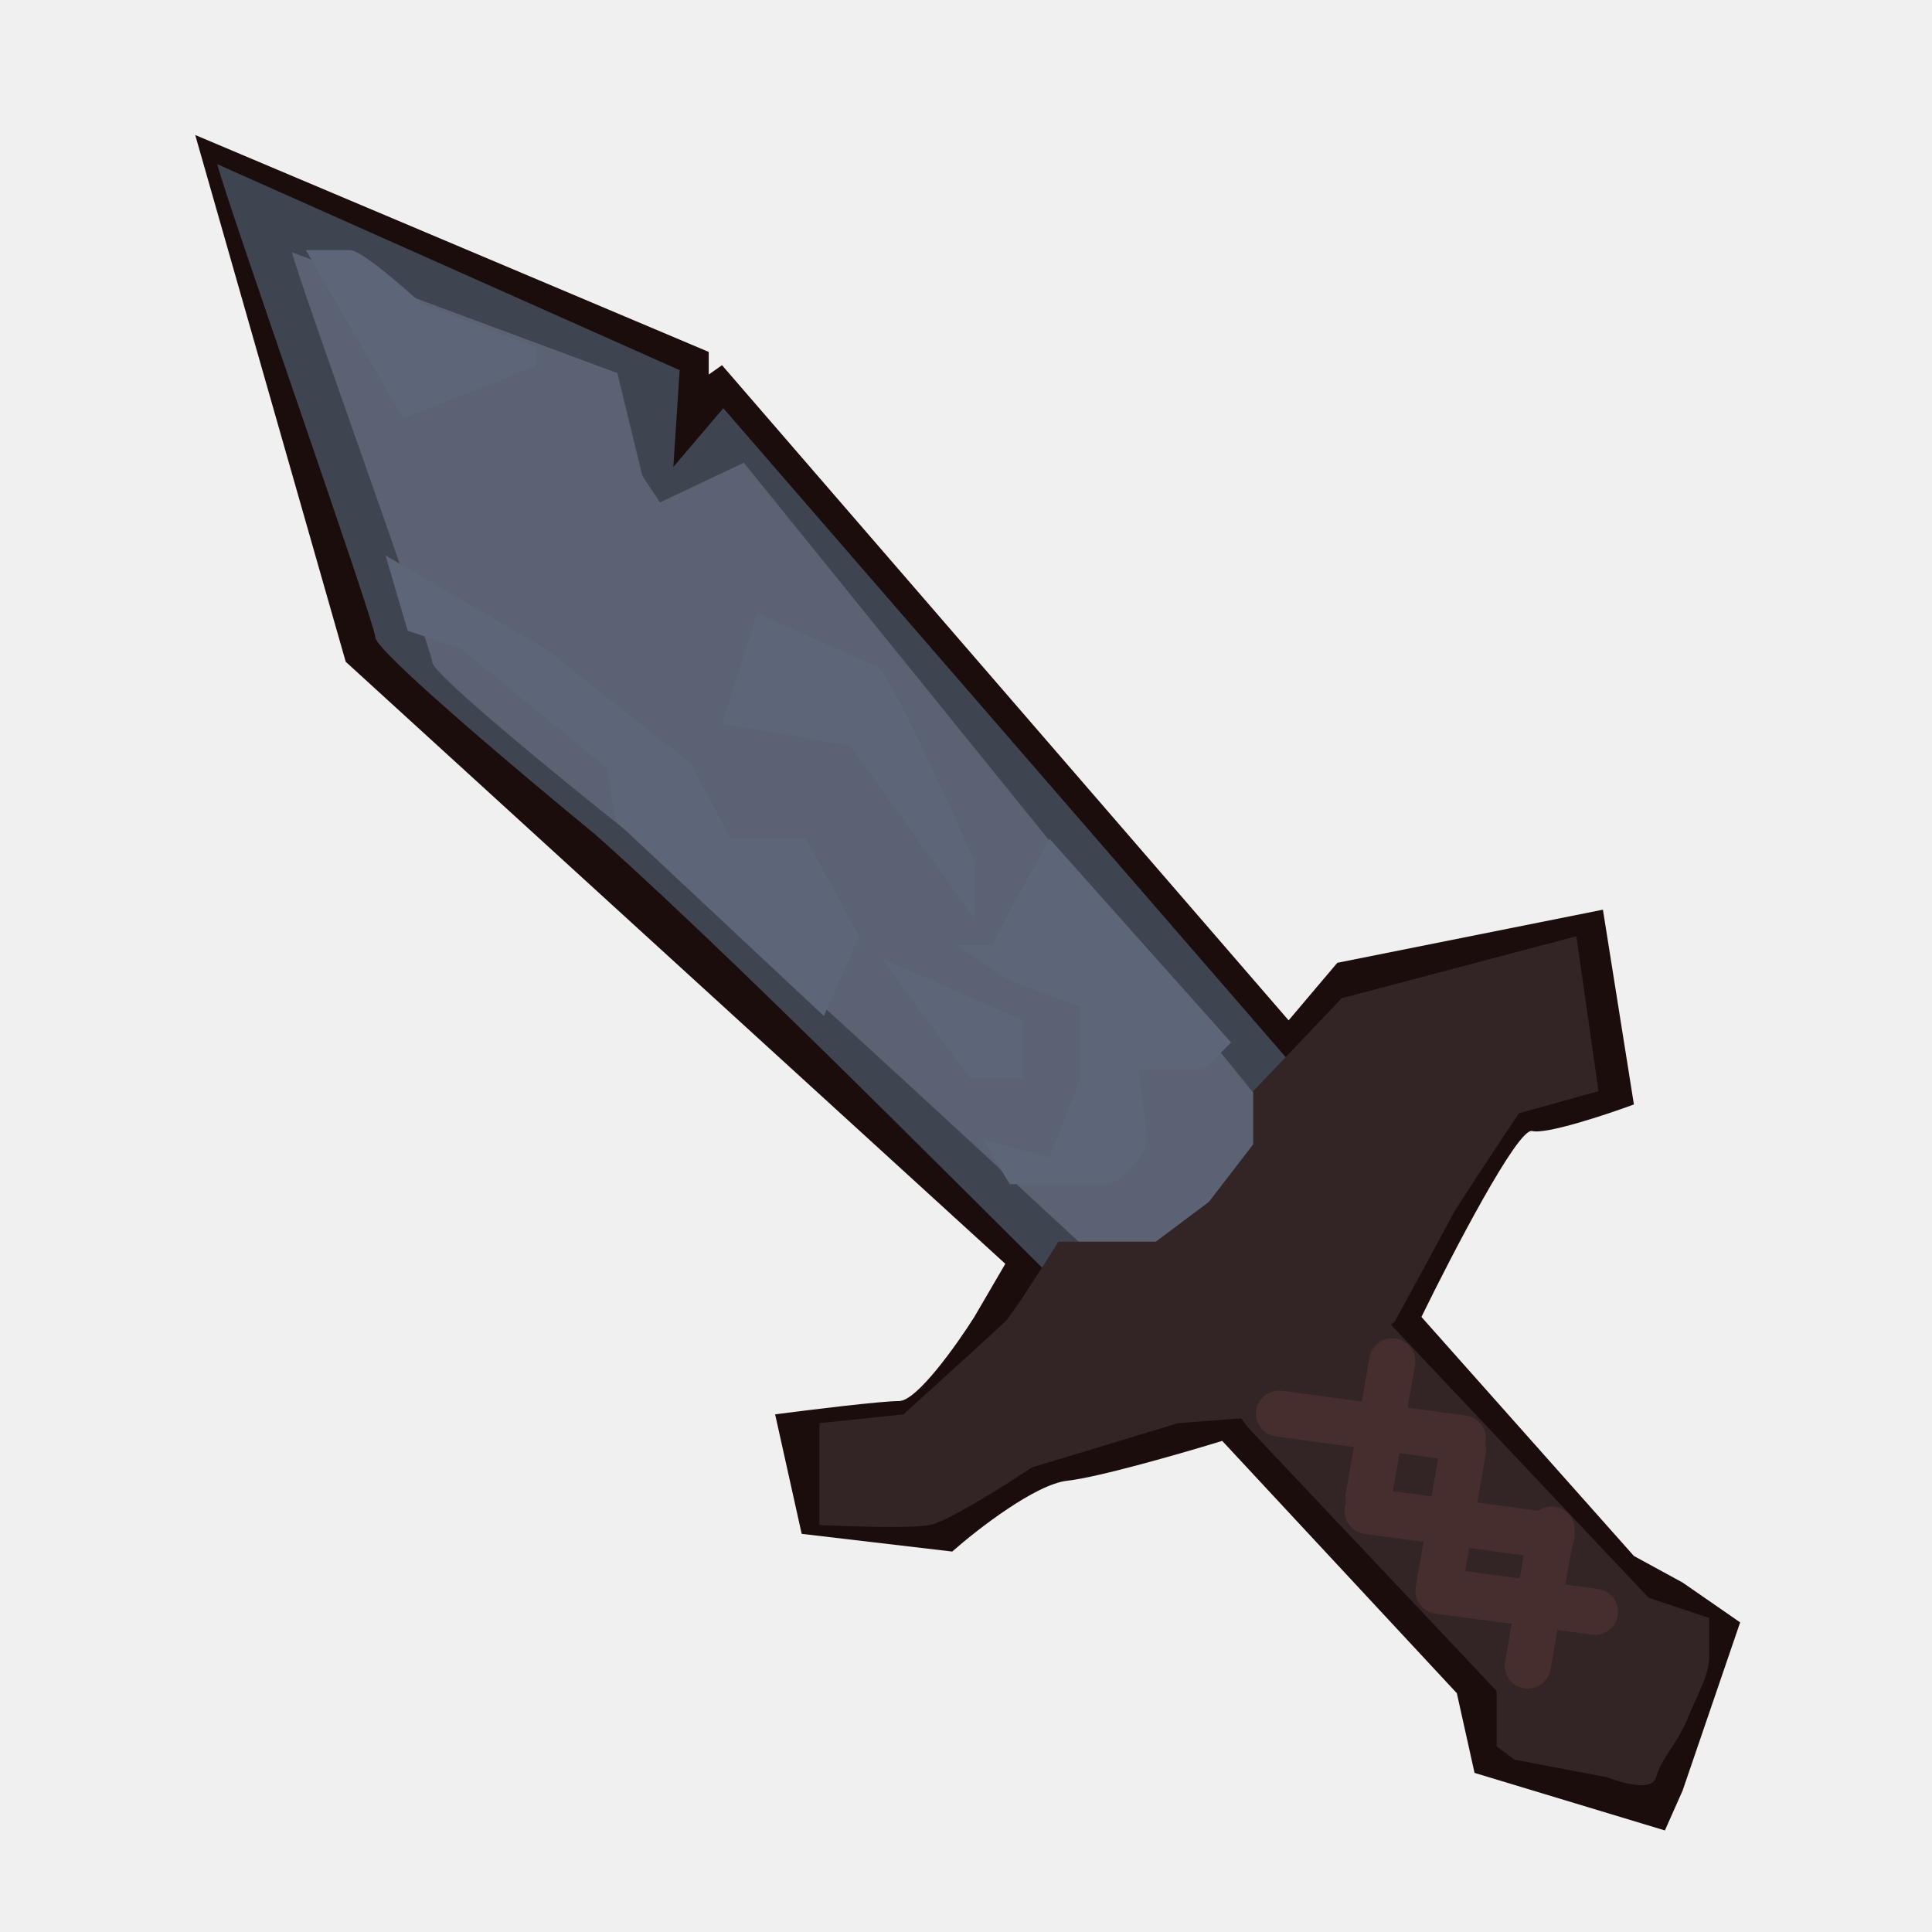
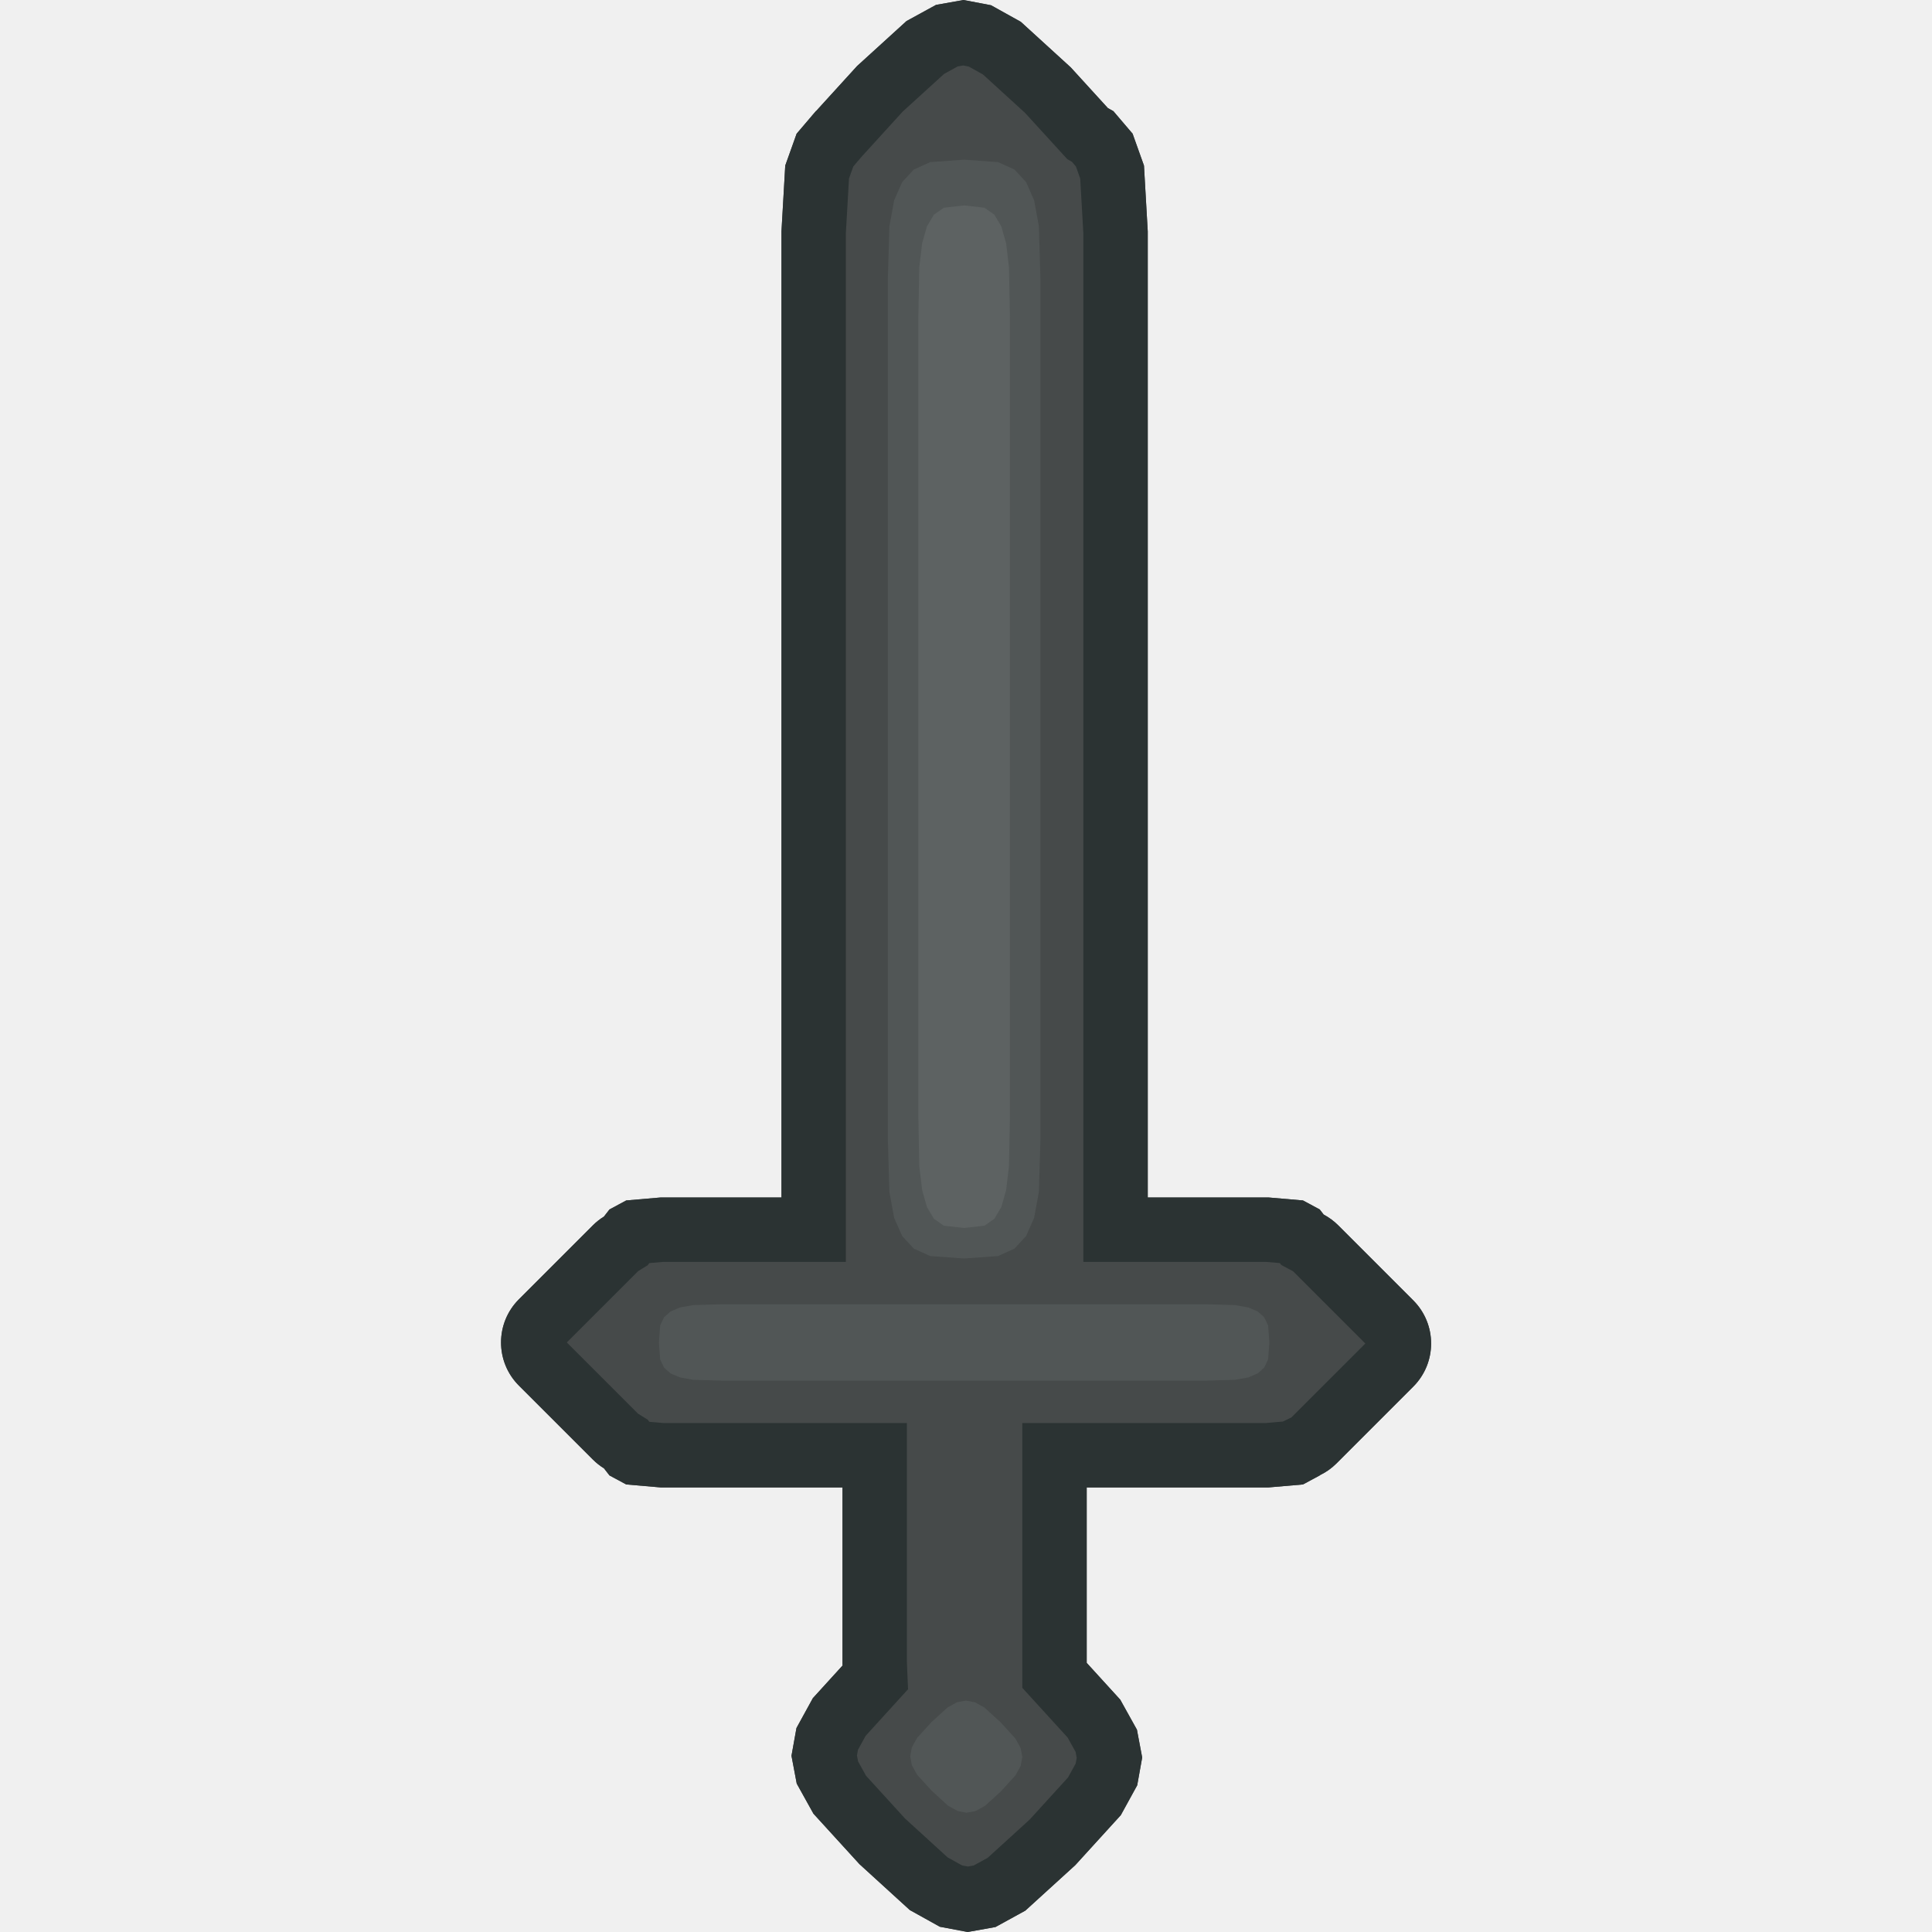
- <svg xmlns="http://www.w3.org/2000/svg" width="501" height="501" viewBox="0 0 501 501" fill="none">
-   <path d="M377.783 439.078L316.943 373.646C306.994 376.707 285.031 383.059 276.766 383.978C268.501 384.896 253.425 396.605 246.92 402.344L207.89 397.753L201.003 366.759C209.804 365.611 228.553 363.315 233.145 363.315C237.736 363.315 248.068 348.775 252.659 341.504L260.695 327.729L89.654 171.612L50.625 35.009L183.784 91.257V97.125L187.228 94.701L334.162 264.594L346.789 249.671L415.664 235.896L423.7 286.404C416.43 289.083 400.971 294.21 397.298 293.292C393.624 292.373 376.635 325.051 368.6 341.504L423.7 403.492L436.327 410.38L451.25 420.711L436.327 464.332L431.735 474.664L382.375 459.741L377.783 439.078Z" fill="#1C0D0D" />
-   <rect x="308.964" y="354.656" width="45.259" height="146.99" rx="22.63" transform="rotate(-43.347 308.964 354.656)" fill="#332525" />
-   <path d="M97.356 165.352C97.636 169.015 135.376 200.82 154.21 216.264C197.19 254.407 273.544 332.83 295.133 353.143L355.973 300.179L187.566 105.851L174.601 121.103L176.246 95.997L56.365 42.59C58.122 50.514 97.006 160.774 97.356 165.352Z" fill="#3F4550" />
-   <path d="M112.101 171.748C112.343 174.922 146.017 202.408 162.823 215.754C201.168 248.722 273.579 316.508 292.837 334.067L333.014 293.292L192.876 119.989L171.157 130.287L166.565 123.399L160.094 96.755L75.711 65.436C77.266 72.3 111.797 167.781 112.101 171.748Z" fill="#5A6273" />
-   <path d="M187.228 187.683L196.411 158.985C205.594 163.194 224.65 171.841 227.405 172.76C230.16 173.678 245.389 206.815 252.659 223.268V238.191L220.517 193.422L187.228 187.683Z" fill="#5D6678" />
-   <path d="M388.114 452.853V436.782L422.552 412.676L443.215 419.563V429.894C443.215 434.486 439.771 440.226 437.475 445.965C435.179 451.705 430.587 456.297 429.439 460.888C428.521 464.562 420.639 462.419 416.812 460.888L392.706 456.297L388.114 452.853Z" fill="#332525" />
-   <path d="M305.464 369.055L335.31 366.759L361.712 342.652C366.304 334.234 375.717 316.939 376.635 315.102C377.553 313.266 388.497 296.735 393.854 288.7L414.516 282.96L408.777 242.783L347.937 258.854L324.978 282.96V296.735L313.499 311.658L299.724 321.99H274.47C270.643 328.112 262.531 340.816 260.695 342.652C258.858 344.489 242.328 359.489 234.292 366.759L212.482 369.055V395.457C220.135 395.839 236.588 396.375 241.18 395.457C245.772 394.538 260.695 385.125 267.582 380.534L305.464 369.055Z" fill="#332525" />
-   <path d="M353.821 394.157C350.572 393.587 348.399 390.49 348.969 387.24L355.153 351.981C355.723 348.731 358.82 346.558 362.07 347.128V347.128C365.32 347.698 367.492 350.795 366.922 354.045L360.738 389.304C360.168 392.554 357.071 394.727 353.821 394.157V394.157Z" fill="#472E2E" />
-   <path d="M372.188 417.115C368.938 416.545 366.766 413.449 367.336 410.199L373.52 374.939C374.09 371.689 377.187 369.517 380.436 370.086V370.086C383.686 370.656 385.859 373.753 385.289 377.003L379.105 412.263C378.535 415.513 375.438 417.685 372.188 417.115V417.115Z" fill="#472E2E" />
-   <path d="M395.147 437.778C391.897 437.208 389.724 434.111 390.294 430.861L396.478 395.601C397.048 392.352 400.145 390.179 403.395 390.749V390.749C406.645 391.319 408.817 394.416 408.247 397.666L402.063 432.925C401.493 436.175 398.397 438.348 395.147 437.778V437.778Z" fill="#472E2E" />
-   <rect x="326.571" y="359.871" width="60.015" height="11.948" rx="5.974" transform="rotate(7.65996 326.571 359.871)" fill="#472E2E" />
-   <rect x="349.53" y="385.125" width="60.015" height="11.948" rx="5.974" transform="rotate(7.65996 349.53 385.125)" fill="#472E2E" />
-   <rect x="367.896" y="405.788" width="52.889" height="11.948" rx="5.974" transform="rotate(7.65996 367.896 405.788)" fill="#472E2E" />
-   <path d="M265.286 264.594L228.553 248.523L251.511 279.516H265.286V264.594Z" fill="#5D6678" />
-   <path d="M141.311 168.168L99.985 144.062L105.725 163.576L119.5 168.168L157.381 199.162L159.677 212.937L213.63 263.446L222.813 242.783L209.038 217.529H189.523L179.192 198.014L141.311 168.168Z" fill="#5D6678" />
-   <path d="M104.578 108.476L79.323 64.855H90.802C93.558 64.855 104.195 74.038 109.169 78.63L139.015 90.109V94.701L130.98 98.145L104.578 108.476Z" fill="#5D6678" />
-   <path d="M259.547 240.487L272.174 217.529L319.239 270.333L312.351 277.221H295.132C295.897 282.195 297.428 292.832 297.428 295.587C297.428 299.031 290.541 307.067 287.097 307.067H261.842L254.955 295.587L272.174 300.179L280.209 279.517V261.15L261.842 254.262L248.067 245.079H257.251L259.547 240.487Z" fill="#5D6678" />
+ <svg xmlns="http://www.w3.org/2000/svg" width="150" height="150" viewBox="0 0 150 150" fill="none">
+   <mask id="path-1-inside-1_1205_460" fill="white">
+     <path d="M76.943 0.407L79.253 1.692L83.133 5.232L86.014 8.391L86.441 8.629L87.935 10.381L88.818 12.855L89.111 17.963V92.971H98.48L101.162 93.202L102.462 93.901L102.77 94.299C103.177 94.515 103.56 94.794 103.903 95.137L109.723 100.958C111.574 102.809 111.574 105.809 109.723 107.66L103.764 113.62C103.378 114.007 102.94 114.31 102.474 114.535L102.462 114.553L101.162 115.253L98.48 115.484H84.371V129.104L86.975 131.961L88.271 134.292L88.679 136.452L88.293 138.608L87.019 140.928L83.486 144.808L79.606 148.341L77.287 149.614L75.131 150L72.971 149.593L70.639 148.297L66.724 144.727L63.154 140.812L61.858 138.479L61.45 136.32L61.837 134.164L63.11 131.845L65.417 129.31L65.412 129.195V115.484H51.303L48.621 115.253L47.321 114.553L46.89 114C46.584 113.81 46.294 113.583 46.028 113.317L40.289 107.579C38.438 105.728 38.438 102.727 40.289 100.876L46.028 95.137C46.294 94.871 46.584 94.644 46.89 94.454L47.321 93.901L48.621 93.202L51.303 92.971H60.673V17.963L60.966 12.855L61.849 10.381L63.044 8.979L63.053 8.962L63.136 8.871L63.343 8.629L63.371 8.612L66.544 5.127L70.379 1.636L72.672 0.38L74.805 0L76.943 0.407Z" />
+   </mask>
+   <path d="M76.943 0.407L79.253 1.692L83.133 5.232L86.014 8.391L86.441 8.629L87.935 10.381L88.818 12.855L89.111 17.963V92.971H98.48L101.162 93.202L102.462 93.901L102.77 94.299C103.177 94.515 103.56 94.794 103.903 95.137L109.723 100.958C111.574 102.809 111.574 105.809 109.723 107.66L103.764 113.62C103.378 114.007 102.94 114.31 102.474 114.535L102.462 114.553L101.162 115.253L98.48 115.484H84.371V129.104L86.975 131.961L88.271 134.292L88.679 136.452L88.293 138.608L87.019 140.928L83.486 144.808L79.606 148.341L77.287 149.614L75.131 150L72.971 149.593L70.639 148.297L66.724 144.727L63.154 140.812L61.858 138.479L61.45 136.32L61.837 134.164L63.11 131.845L65.417 129.31L65.412 129.195V115.484H51.303L48.621 115.253L47.321 114.553L46.89 114C46.584 113.81 46.294 113.583 46.028 113.317L40.289 107.579C38.438 105.728 38.438 102.727 40.289 100.876L46.028 95.137C46.294 94.871 46.584 94.644 46.89 94.454L47.321 93.901L48.621 93.202L51.303 92.971H60.673V17.963L60.966 12.855L61.849 10.381L63.044 8.979L63.053 8.962L63.136 8.871L63.343 8.629L63.371 8.612L66.544 5.127L70.379 1.636L72.672 0.38L74.805 0L76.943 0.407Z" fill="#464A4A" />
+   <path d="M76.943 0.407L79.374 -3.962L78.67 -4.354L77.879 -4.504L76.943 0.407ZM79.253 1.692L82.623 -2.001L82.193 -2.394L81.684 -2.677L79.253 1.692ZM83.133 5.232L86.826 1.862L86.672 1.693L86.503 1.539L83.133 5.232ZM86.014 8.391L82.321 11.761L82.868 12.361L83.577 12.756L86.014 8.391ZM86.441 8.629L90.246 5.384L89.663 4.701L88.879 4.263L86.441 8.629ZM87.935 10.381L92.645 8.701L92.336 7.835L91.74 7.136L87.935 10.381ZM88.818 12.855L93.81 12.569L93.769 11.852L93.527 11.175L88.818 12.855ZM89.111 17.963H94.111V17.82L94.103 17.677L89.111 17.963ZM89.111 92.971H84.111V97.971H89.111V92.971ZM98.48 92.971L98.91 87.989L98.696 87.971H98.48V92.971ZM101.162 93.202L103.531 88.799L102.621 88.309L101.592 88.221L101.162 93.202ZM102.462 93.901L106.411 90.835L105.762 89.999L104.83 89.498L102.462 93.901ZM102.77 94.299L98.821 97.365L99.48 98.214L100.429 98.717L102.77 94.299ZM103.903 95.137L107.439 91.602L107.439 91.601L103.903 95.137ZM109.723 100.958L106.188 104.493L106.188 104.493L109.723 100.958ZM109.723 107.66L106.188 104.125L106.188 104.125L109.723 107.66ZM103.764 113.62L107.3 117.156L107.3 117.155L103.764 113.62ZM102.474 114.535L100.299 110.033L99.161 110.583L98.421 111.608L102.474 114.535ZM102.462 114.553L104.833 118.955L105.843 118.41L106.515 117.48L102.462 114.553ZM101.162 115.253L101.592 120.234L102.622 120.145L103.533 119.655L101.162 115.253ZM98.48 115.484V120.484H98.696L98.91 120.466L98.48 115.484ZM84.371 115.484V110.484H79.371V115.484H84.371ZM84.371 129.104H79.371V131.042L80.676 132.473L84.371 129.104ZM86.975 131.961L91.345 129.531L91.062 129.022L90.67 128.592L86.975 131.961ZM88.271 134.292L93.184 133.364L93.034 132.569L92.641 131.863L88.271 134.292ZM88.679 136.452L93.601 137.335L93.763 136.428L93.593 135.524L88.679 136.452ZM88.293 138.608L92.676 141.015L93.07 140.297L93.214 139.491L88.293 138.608ZM87.019 140.928L90.716 144.294L91.116 143.855L91.402 143.334L87.019 140.928ZM83.486 144.808L86.853 148.504L87.025 148.347L87.183 148.174L83.486 144.808ZM79.606 148.341L82.013 152.724L82.533 152.438L82.973 152.038L79.606 148.341ZM77.287 149.614L78.167 154.536L78.975 154.392L79.693 153.997L77.287 149.614ZM75.131 150L74.204 154.913L75.107 155.084L76.011 154.922L75.131 150ZM72.971 149.593L70.543 153.963L71.25 154.356L72.045 154.506L72.971 149.593ZM70.639 148.297L67.27 151.991L67.701 152.384L68.211 152.667L70.639 148.297ZM66.724 144.727L63.03 148.096L63.185 148.266L63.355 148.421L66.724 144.727ZM63.154 140.812L58.783 143.24L59.067 143.75L59.46 144.181L63.154 140.812ZM61.858 138.479L56.945 139.408L57.095 140.202L57.488 140.908L61.858 138.479ZM61.45 136.32L56.529 135.438L56.366 136.344L56.537 137.249L61.45 136.32ZM61.837 134.164L57.454 131.758L57.06 132.475L56.915 133.281L61.837 134.164ZM63.11 131.845L59.412 128.48L59.013 128.918L58.727 129.438L63.11 131.845ZM65.417 129.31L69.115 132.674L70.5 131.152L70.412 129.096L65.417 129.31ZM65.412 129.195H60.412V129.302L60.416 129.409L65.412 129.195ZM65.412 115.484H70.412V110.484H65.412V115.484ZM51.303 115.484L50.873 120.466L51.087 120.484H51.303V115.484ZM48.621 115.253L46.25 119.655L47.16 120.145L48.191 120.234L48.621 115.253ZM47.321 114.553L43.377 117.626L44.023 118.456L44.95 118.955L47.321 114.553ZM46.89 114L50.834 110.927L50.283 110.219L49.519 109.747L46.89 114ZM46.028 113.317L49.564 109.782L49.563 109.782L46.028 113.317ZM40.289 107.579L36.753 111.115L36.754 111.115L40.289 107.579ZM40.289 100.876L36.753 97.34L36.753 97.341L40.289 100.876ZM46.028 95.137L42.493 91.601L42.492 91.601L46.028 95.137ZM46.89 94.454L49.519 98.707L50.283 98.235L50.834 97.527L46.89 94.454ZM47.321 93.901L44.952 89.498L44.025 89.997L43.377 90.828L47.321 93.901ZM48.621 93.202L48.191 88.221L47.162 88.309L46.252 88.799L48.621 93.202ZM51.303 92.971V87.971H51.087L50.873 87.989L51.303 92.971ZM60.673 92.971V97.971H65.673V92.971H60.673ZM60.673 17.963L55.681 17.677L55.673 17.82V17.963H60.673ZM60.966 12.855L56.257 11.174L56.015 11.851L55.974 12.569L60.966 12.855ZM61.849 10.381L58.043 7.139L57.449 7.836L57.141 8.699L61.849 10.381ZM63.044 8.979L66.85 12.22L67.133 11.889L67.353 11.514L63.044 8.979ZM63.053 8.962L59.343 5.61L59.002 5.988L58.744 6.427L63.053 8.962ZM63.136 8.871L66.846 12.223L66.892 12.172L66.936 12.12L63.136 8.871ZM63.343 8.629L60.814 4.315L60.088 4.741L59.542 5.38L63.343 8.629ZM63.371 8.612L65.899 12.926L66.556 12.541L67.068 11.978L63.371 8.612ZM66.544 5.127L63.178 1.43L63.004 1.588L62.846 1.761L66.544 5.127ZM70.379 1.636L67.977 -2.75L67.454 -2.463L67.013 -2.062L70.379 1.636ZM72.672 0.38L71.795 -4.543L70.989 -4.399L70.27 -4.005L72.672 0.38ZM74.805 0L75.741 -4.912L74.836 -5.084L73.929 -4.923L74.805 0ZM76.943 0.407L74.512 4.776L76.822 6.062L79.253 1.692L81.684 -2.677L79.374 -3.962L76.943 0.407ZM79.253 1.692L75.883 5.386L79.763 8.926L83.133 5.232L86.503 1.539L82.623 -2.001L79.253 1.692ZM83.133 5.232L79.439 8.603L82.321 11.761L86.014 8.391L89.708 5.02L86.826 1.862L83.133 5.232ZM86.014 8.391L83.577 12.756L84.004 12.995L86.441 8.629L88.879 4.263L88.452 4.025L86.014 8.391ZM86.441 8.629L82.637 11.873L84.131 13.625L87.935 10.381L91.74 7.136L90.246 5.384L86.441 8.629ZM87.935 10.381L83.226 12.061L84.109 14.536L88.818 12.855L93.527 11.175L92.645 8.701L87.935 10.381ZM88.818 12.855L83.826 13.142L84.119 18.249L89.111 17.963L94.103 17.677L93.81 12.569L88.818 12.855ZM89.111 17.963H84.111V92.971H89.111H94.111V17.963H89.111ZM89.111 92.971V97.971H98.48V92.971V87.971H89.111V92.971ZM98.48 92.971L98.05 97.952L100.732 98.184L101.162 93.202L101.592 88.221L98.91 87.989L98.48 92.971ZM101.162 93.202L98.793 97.606L100.093 98.305L102.462 93.901L104.83 89.498L103.531 88.799L101.162 93.202ZM102.462 93.901L98.512 96.968L98.821 97.365L102.77 94.299L106.72 91.233L106.411 90.835L102.462 93.901ZM102.77 94.299L100.429 98.717C100.403 98.703 100.382 98.687 100.368 98.672L103.903 95.137L107.439 91.601C106.738 90.901 105.952 90.326 105.112 89.881L102.77 94.299ZM103.903 95.137L100.367 98.672L106.188 104.493L109.723 100.958L113.259 97.423L107.439 91.602L103.903 95.137ZM109.723 100.958L106.188 104.493C106.086 104.392 106.086 104.226 106.188 104.125L109.723 107.66L113.259 111.195C117.062 107.392 117.062 101.226 113.259 97.423L109.723 100.958ZM109.723 107.66L106.188 104.125L100.229 110.085L103.764 113.62L107.3 117.155L113.259 111.195L109.723 107.66ZM103.764 113.62L100.229 110.084C100.241 110.073 100.254 110.061 100.267 110.052C100.28 110.043 100.291 110.037 100.299 110.033L102.474 114.535L104.65 119.037C105.598 118.579 106.501 117.955 107.3 117.156L103.764 113.62ZM102.474 114.535L98.421 111.608L98.408 111.625L102.462 114.553L106.515 117.48L106.528 117.463L102.474 114.535ZM102.462 114.553L100.09 110.151L98.791 110.851L101.162 115.253L103.533 119.655L104.833 118.955L102.462 114.553ZM101.162 115.253L100.732 110.271L98.05 110.503L98.48 115.484L98.91 120.466L101.592 120.234L101.162 115.253ZM98.48 115.484V110.484H84.371V115.484V120.484H98.48V115.484ZM84.371 115.484H79.371V129.104H84.371H89.371V115.484H84.371ZM84.371 129.104L80.676 132.473L83.281 135.33L86.975 131.961L90.67 128.592L88.066 125.736L84.371 129.104ZM86.975 131.961L82.605 134.39L83.901 136.721L88.271 134.292L92.641 131.863L91.345 129.531L86.975 131.961ZM88.271 134.292L83.358 135.22L83.766 137.381L88.679 136.452L93.593 135.524L93.184 133.364L88.271 134.292ZM88.679 136.452L83.758 135.569L83.371 137.726L88.293 138.608L93.214 139.491L93.601 137.335L88.679 136.452ZM88.293 138.608L83.91 136.202L82.636 138.521L87.019 140.928L91.402 143.334L92.676 141.015L88.293 138.608ZM87.019 140.928L83.323 137.561L79.789 141.441L83.486 144.808L87.183 148.174L90.716 144.294L87.019 140.928ZM83.486 144.808L80.12 141.111L76.24 144.644L79.606 148.341L82.973 152.038L86.853 148.504L83.486 144.808ZM79.606 148.341L77.2 143.958L74.88 145.231L77.287 149.614L79.693 153.997L82.013 152.724L79.606 148.341ZM77.287 149.614L76.406 144.692L74.25 145.078L75.131 150L76.011 154.922L78.167 154.536L77.287 149.614ZM75.131 150L76.057 145.087L73.898 144.679L72.971 149.593L72.045 154.506L74.204 154.913L75.131 150ZM72.971 149.593L75.4 145.222L73.068 143.926L70.639 148.297L68.211 152.667L70.543 153.963L72.971 149.593ZM70.639 148.297L74.008 144.602L70.094 141.032L66.724 144.727L63.355 148.421L67.27 151.991L70.639 148.297ZM66.724 144.727L70.419 141.357L66.849 137.442L63.154 140.812L59.46 144.181L63.03 148.096L66.724 144.727ZM63.154 140.812L67.525 138.383L66.229 136.051L61.858 138.479L57.488 140.908L58.783 143.24L63.154 140.812ZM61.858 138.479L66.771 137.551L66.363 135.391L61.45 136.32L56.537 137.249L56.945 139.408L61.858 138.479ZM61.45 136.32L66.371 137.203L66.758 135.047L61.837 134.164L56.915 133.281L56.529 135.438L61.45 136.32ZM61.837 134.164L66.219 136.57L67.493 134.251L63.11 131.845L58.727 129.438L57.454 131.758L61.837 134.164ZM63.11 131.845L66.808 135.21L69.115 132.674L65.417 129.31L61.718 125.945L59.412 128.48L63.11 131.845ZM65.417 129.31L70.412 129.096L70.407 128.982L65.412 129.195L60.416 129.409L60.421 129.523L65.417 129.31ZM65.412 129.195H70.412V115.484H65.412H60.412V129.195H65.412ZM65.412 115.484V110.484H51.303V115.484V120.484H65.412V115.484ZM51.303 115.484L51.732 110.503L49.051 110.271L48.621 115.253L48.191 120.234L50.873 120.466L51.303 115.484ZM48.621 115.253L50.992 110.851L49.692 110.151L47.321 114.553L44.95 118.955L46.25 119.655L48.621 115.253ZM47.321 114.553L51.265 111.48L50.834 110.927L46.89 114L42.946 117.073L43.377 117.626L47.321 114.553ZM46.89 114L49.519 109.747C49.535 109.757 49.551 109.769 49.564 109.782L46.028 113.317L42.493 116.853C43.037 117.397 43.632 117.864 44.261 118.253L46.89 114ZM46.028 113.317L49.563 109.782L43.824 104.043L40.289 107.579L36.754 111.115L42.493 116.853L46.028 113.317ZM40.289 107.579L43.824 104.044C43.926 104.145 43.926 104.31 43.825 104.411L40.289 100.876L36.753 97.341C32.95 101.144 32.95 107.311 36.753 111.115L40.289 107.579ZM40.289 100.876L43.824 104.412L49.564 98.672L46.028 95.137L42.492 91.601L36.753 97.34L40.289 100.876ZM46.028 95.137L49.563 98.673C49.551 98.685 49.536 98.697 49.519 98.707L46.89 94.454L44.262 90.201C43.632 90.59 43.037 91.057 42.493 91.601L46.028 95.137ZM46.89 94.454L50.834 97.527L51.265 96.974L47.321 93.901L43.377 90.828L42.946 91.381L46.89 94.454ZM47.321 93.901L49.69 98.305L50.99 97.606L48.621 93.202L46.252 88.799L44.952 89.498L47.321 93.901ZM48.621 93.202L49.051 98.184L51.732 97.952L51.303 92.971L50.873 87.989L48.191 88.221L48.621 93.202ZM51.303 92.971V97.971H60.673V92.971V87.971H51.303V92.971ZM60.673 92.971H65.673V17.963H60.673H55.673V92.971H60.673ZM60.673 17.963L65.664 18.249L65.957 13.142L60.966 12.855L55.974 12.569L55.681 17.677L60.673 17.963ZM60.966 12.855L65.674 14.537L66.558 12.062L61.849 10.381L57.141 8.699L56.257 11.174L60.966 12.855ZM61.849 10.381L65.656 13.623L66.85 12.22L63.044 8.979L59.237 5.737L58.043 7.139L61.849 10.381ZM63.044 8.979L67.353 11.514L67.363 11.497L63.053 8.962L58.744 6.427L58.734 6.443L63.044 8.979ZM63.053 8.962L66.764 12.313L66.846 12.223L63.136 8.871L59.425 5.52L59.343 5.61L63.053 8.962ZM63.136 8.871L66.936 12.12L67.143 11.878L63.343 8.629L59.542 5.38L59.335 5.622L63.136 8.871ZM63.343 8.629L65.871 12.942L65.899 12.926L63.371 8.612L60.842 4.299L60.814 4.315L63.343 8.629ZM63.371 8.612L67.068 11.978L70.241 8.493L66.544 5.127L62.846 1.761L59.673 5.246L63.371 8.612ZM66.544 5.127L69.91 8.824L73.745 5.333L70.379 1.636L67.013 -2.062L63.178 1.43L66.544 5.127ZM70.379 1.636L72.781 6.021L75.073 4.765L72.672 0.38L70.27 -4.005L67.977 -2.75L70.379 1.636ZM72.672 0.38L73.548 5.302L75.682 4.923L74.805 0L73.929 -4.923L71.795 -4.543L72.672 0.38ZM74.805 0L73.87 4.912L76.007 5.319L76.943 0.407L77.879 -4.504L75.741 -4.912L74.805 0Z" fill="#2B3333" mask="url(#path-1-inside-1_1205_460)" />
+   <path d="M72.329 133.694L73.569 132.565L74.311 132.158L75 132.034L75.69 132.164L76.436 132.579L77.687 133.72L78.828 134.971L79.243 135.717L79.373 136.407L79.249 137.096L78.842 137.838L77.713 139.078L76.473 140.207L75.731 140.614L75.042 140.738L74.352 140.608L73.606 140.194L72.355 139.052L71.213 137.801L70.799 137.055L70.669 136.365L70.793 135.676L71.2 134.934L72.329 133.694Z" fill="#515656" />
+   <path d="M68.931 21.693V21.693L69.053 17.56L69.421 15.559L70.043 14.141L70.946 13.164L72.222 12.587L74.855 12.396V12.396L77.489 12.587L78.764 13.164L79.668 14.141L80.29 15.559L80.658 17.56L80.78 21.693V88.413L80.658 92.546L80.29 94.547L79.668 95.965L78.764 96.942L77.489 97.519L74.855 97.71V97.71L72.222 97.519L70.946 96.942L70.043 95.965L69.421 94.547L69.053 92.546L68.931 88.413V21.693Z" fill="#515656" />
+   <path d="M71.3 24.602L71.374 20.756L71.594 18.894L71.968 17.575L72.51 16.666L73.275 16.128L74.855 15.95L76.435 16.128L77.2 16.666L77.742 17.575L78.116 18.894L78.337 20.756L78.41 24.602V86.689L78.337 90.534L78.116 92.397L77.742 93.716L77.2 94.625L76.435 95.162L74.855 95.34L73.275 95.162L72.51 94.625L71.968 93.716L71.594 92.397L71.374 90.534L71.3 86.689V24.602Z" fill="#5D6262" />
+   <path d="M51.157 104.227V104.227L51.256 102.911L51.556 102.273L52.063 101.822L52.799 101.51L53.839 101.326L55.984 101.265H93.726L95.872 101.326L96.912 101.51L97.647 101.822L98.154 102.273L98.455 102.911L98.554 104.227V104.227L98.455 105.544L98.154 106.182L97.647 106.633L96.912 106.945L95.872 107.129L93.726 107.19H55.984L53.839 107.129L52.799 106.945L52.063 106.633L51.556 106.182L51.256 105.544L51.157 104.227Z" fill="#515656" />
</svg>
